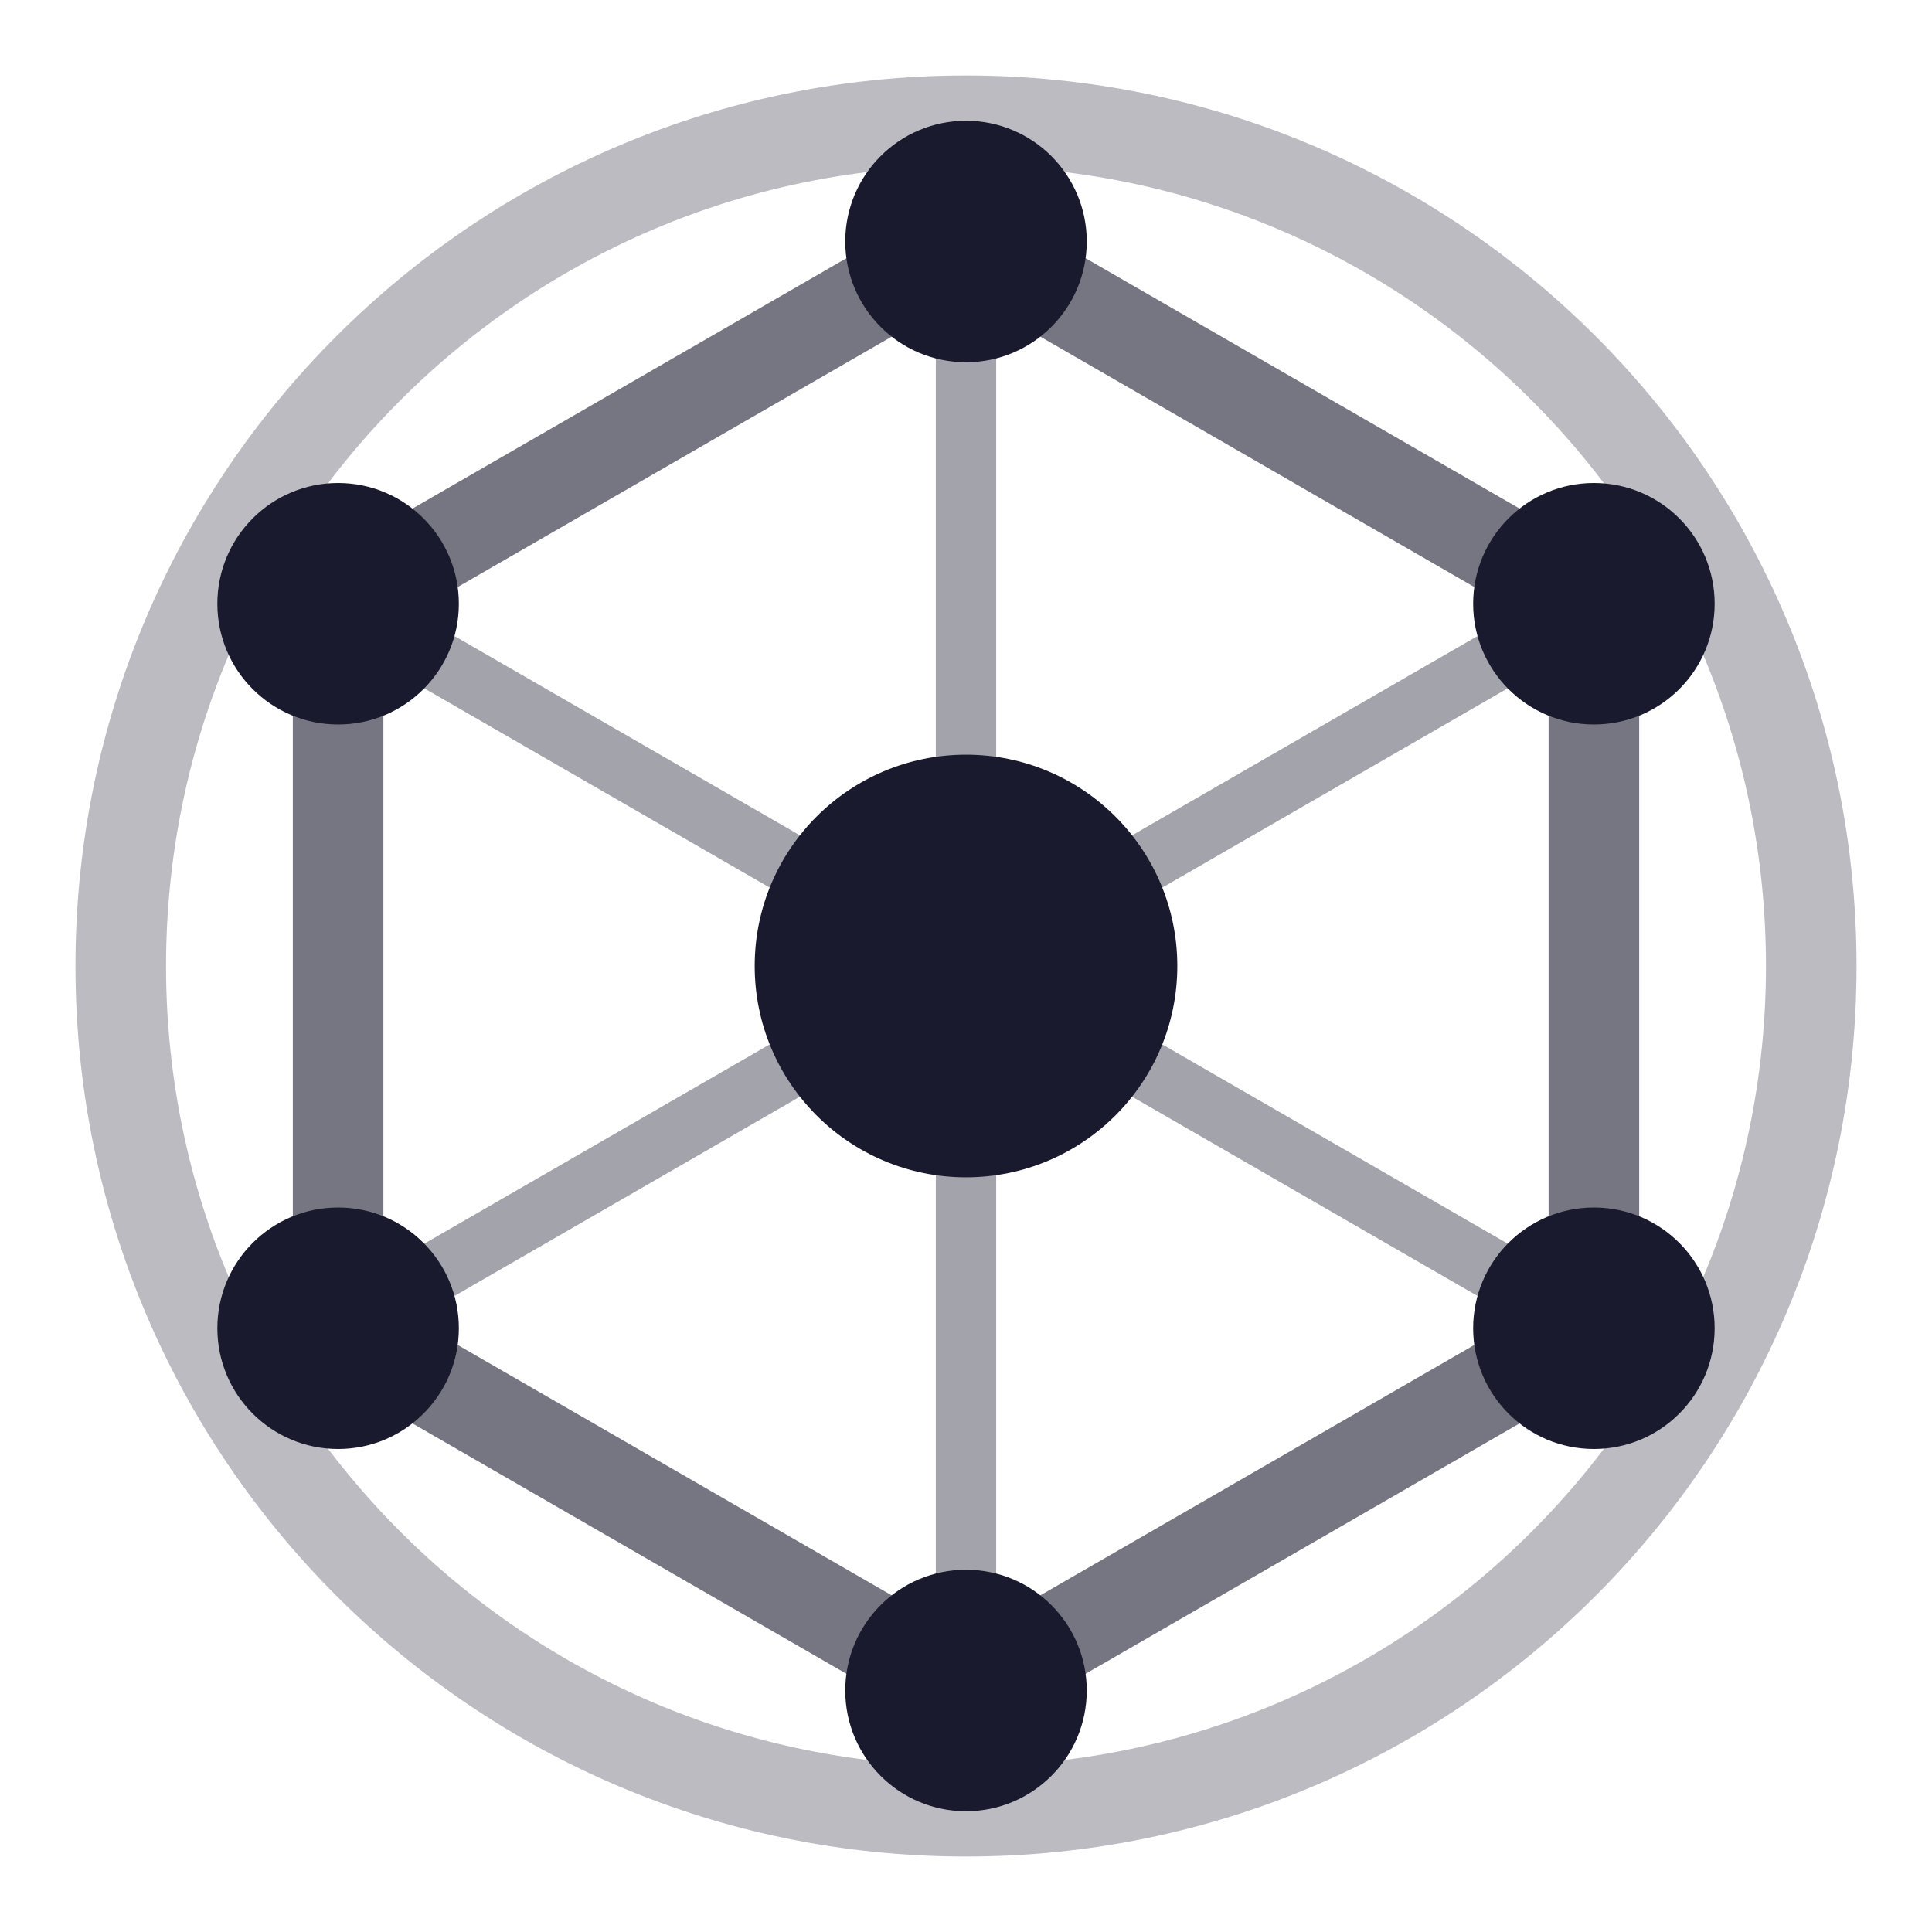
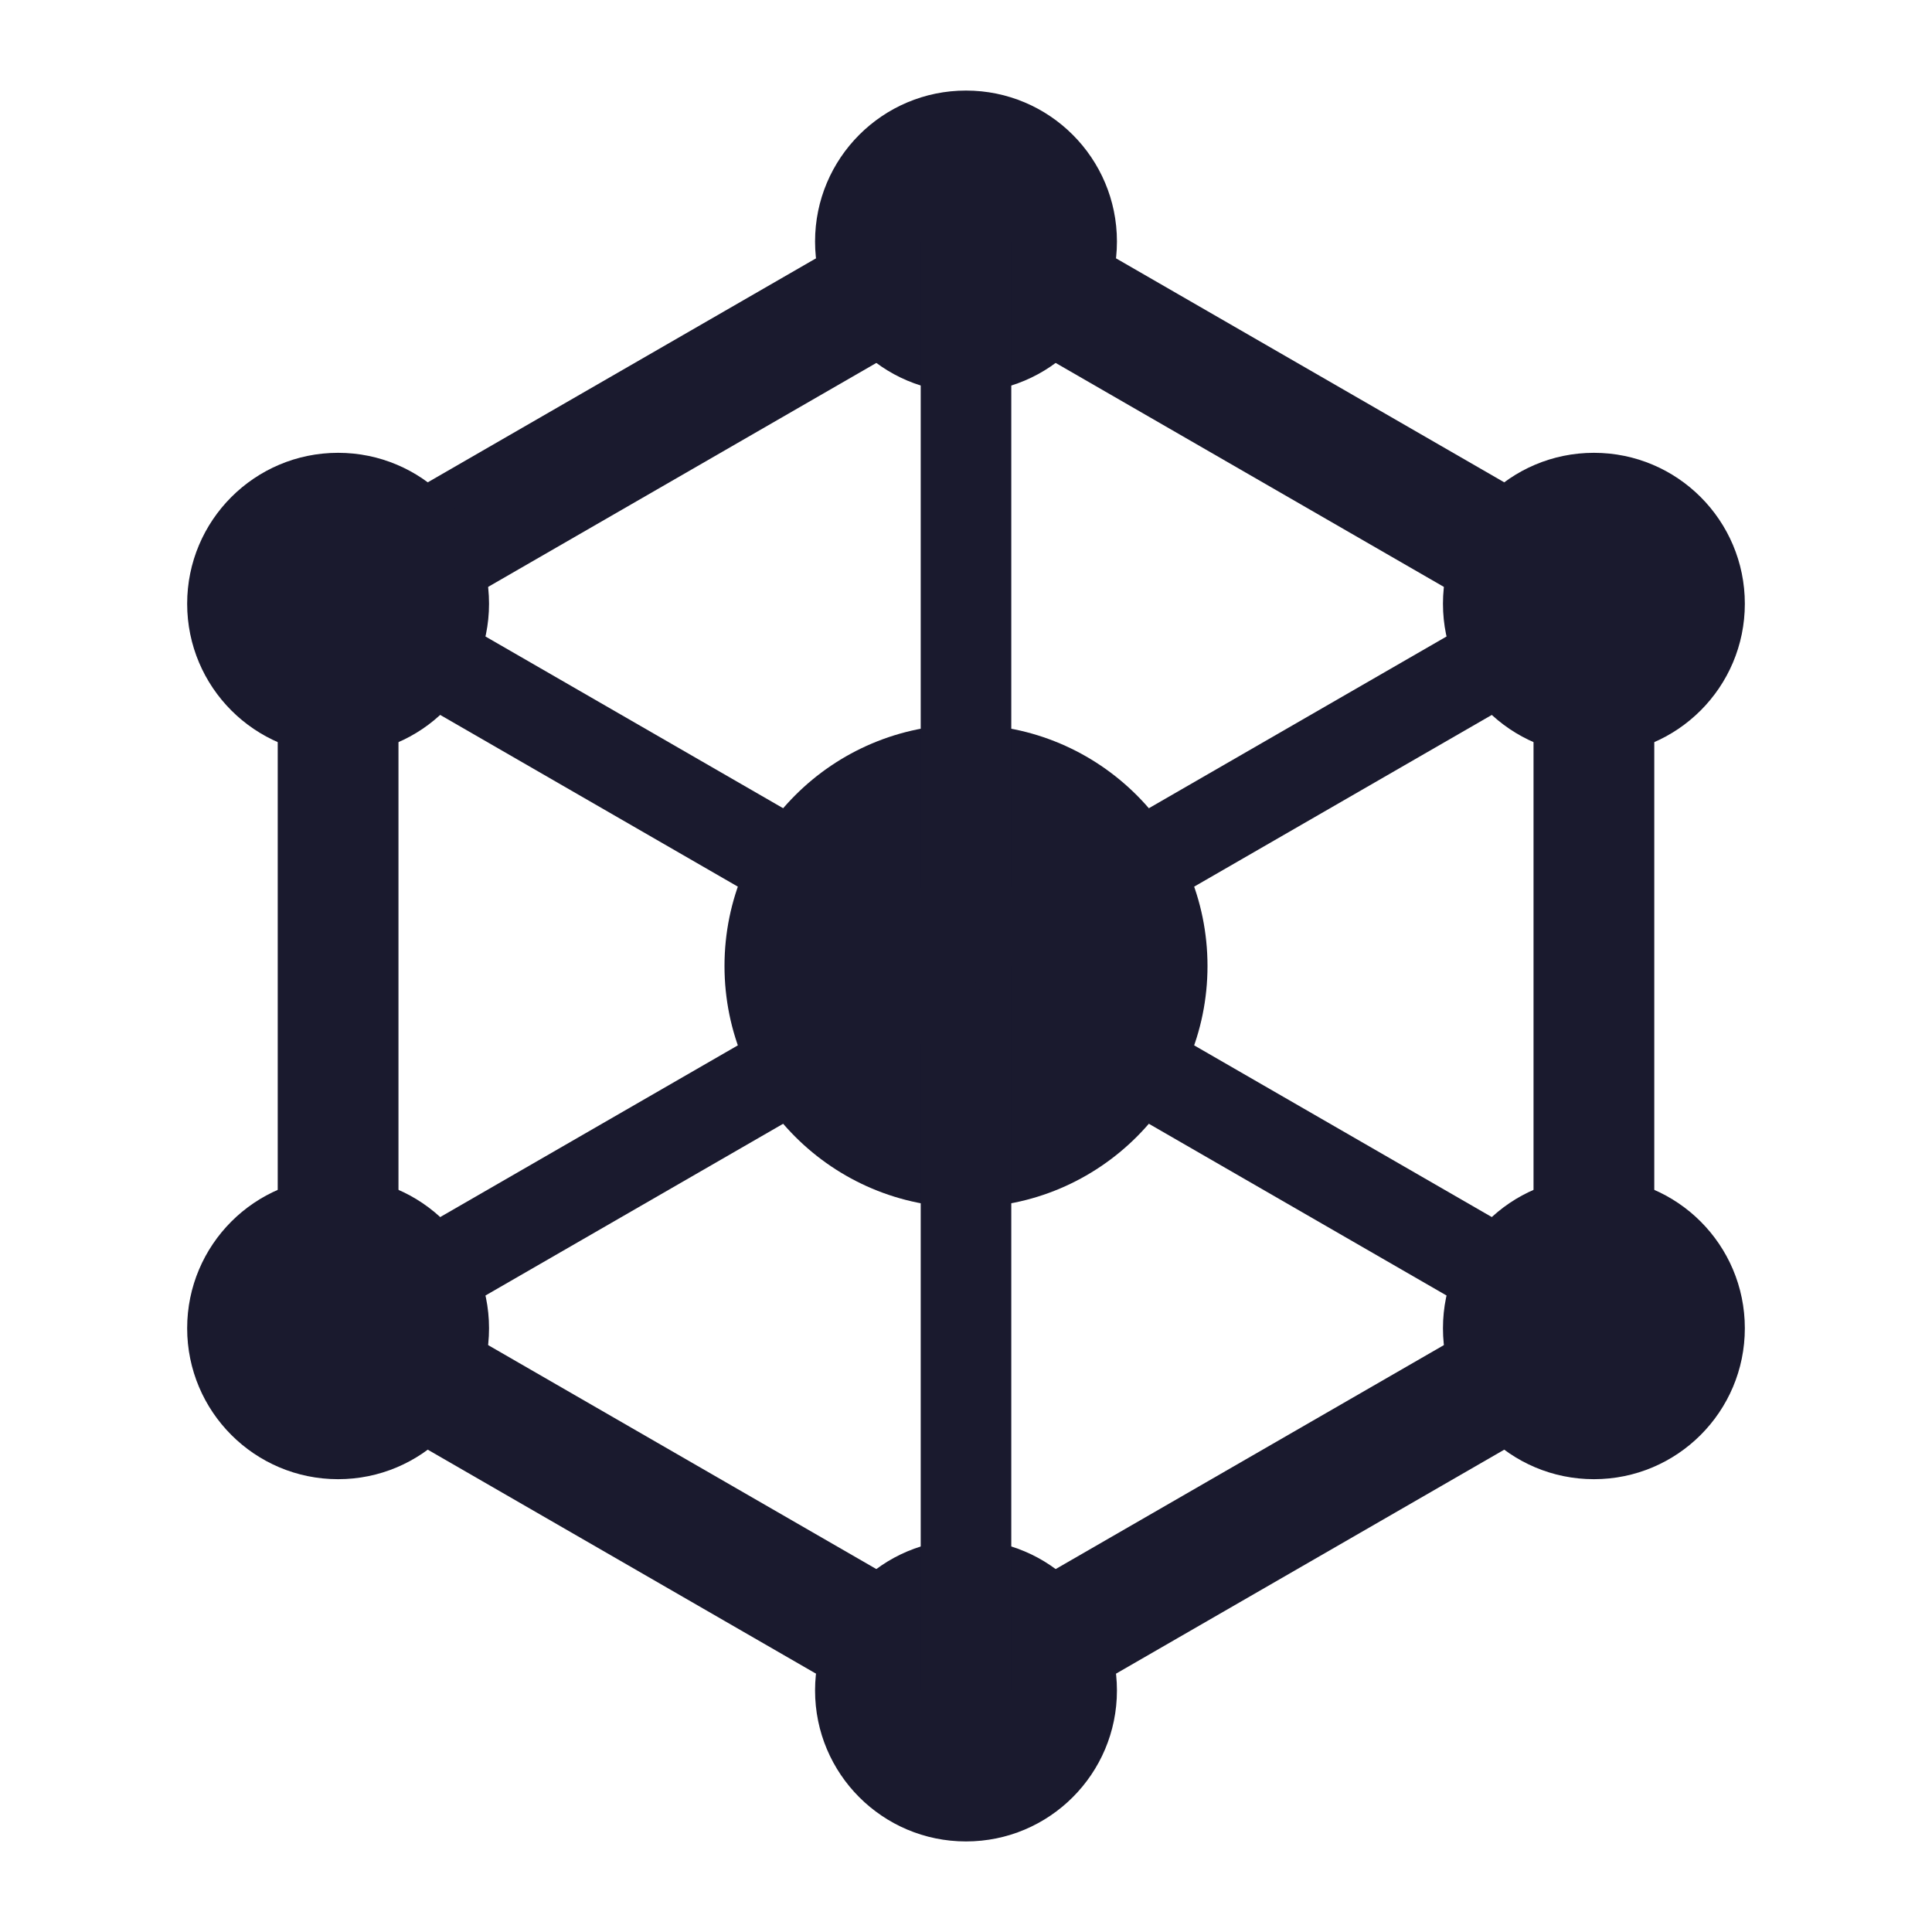
<svg xmlns="http://www.w3.org/2000/svg" viewBox="0 0 32 32" fill="none">
-   <circle cx="16" cy="16" r="14" stroke="#1a1a2e" stroke-width="1.5" opacity="0.3" />
-   <path d="M16 4 L26.4 10 L26.4 22 L16 28 L5.6 22 L5.6 10 Z" stroke="#1a1a2e" stroke-width="1.5" fill="none" opacity="0.6" />
-   <circle cx="16" cy="4" r="2" fill="#1a1a2e" />
-   <circle cx="26.4" cy="10" r="2" fill="#1a1a2e" />
-   <circle cx="26.4" cy="22" r="2" fill="#1a1a2e" />
-   <circle cx="16" cy="28" r="2" fill="#1a1a2e" />
-   <circle cx="5.6" cy="22" r="2" fill="#1a1a2e" />
-   <circle cx="5.6" cy="10" r="2" fill="#1a1a2e" />
-   <circle cx="16" cy="16" r="3.5" fill="#1a1a2e" />
-   <line x1="16" y1="16" x2="16" y2="4" stroke="#1a1a2e" stroke-width="1" opacity="0.4" />
-   <line x1="16" y1="16" x2="26.4" y2="10" stroke="#1a1a2e" stroke-width="1" opacity="0.4" />
-   <line x1="16" y1="16" x2="26.4" y2="22" stroke="#1a1a2e" stroke-width="1" opacity="0.4" />
-   <line x1="16" y1="16" x2="16" y2="28" stroke="#1a1a2e" stroke-width="1" opacity="0.4" />
-   <line x1="16" y1="16" x2="5.6" y2="22" stroke="#1a1a2e" stroke-width="1" opacity="0.4" />
-   <line x1="16" y1="16" x2="5.6" y2="10" stroke="#1a1a2e" stroke-width="1" opacity="0.4" />
+   <path d="M16 4 L26.4 10 L26.4 22 L16 28 L5.6 22 L5.6 10 Z" stroke="#1a1a2e" stroke-width="2" fill="none" />
+   <circle cx="16" cy="4" r="2.5" fill="#1a1a2e" />
+   <circle cx="26.4" cy="10" r="2.5" fill="#1a1a2e" />
+   <circle cx="26.4" cy="22" r="2.5" fill="#1a1a2e" />
+   <circle cx="16" cy="28" r="2.5" fill="#1a1a2e" />
+   <circle cx="5.6" cy="22" r="2.5" fill="#1a1a2e" />
+   <circle cx="5.6" cy="10" r="2.5" fill="#1a1a2e" />
+   <circle cx="16" cy="16" r="4" fill="#1a1a2e" />
+   <line x1="16" y1="16" x2="16" y2="4" stroke="#1a1a2e" stroke-width="1.5" />
+   <line x1="16" y1="16" x2="26.4" y2="10" stroke="#1a1a2e" stroke-width="1.5" />
+   <line x1="16" y1="16" x2="26.4" y2="22" stroke="#1a1a2e" stroke-width="1.5" />
+   <line x1="16" y1="16" x2="16" y2="28" stroke="#1a1a2e" stroke-width="1.5" />
+   <line x1="16" y1="16" x2="5.6" y2="22" stroke="#1a1a2e" stroke-width="1.5" />
+   <line x1="16" y1="16" x2="5.6" y2="10" stroke="#1a1a2e" stroke-width="1.5" />
</svg>
